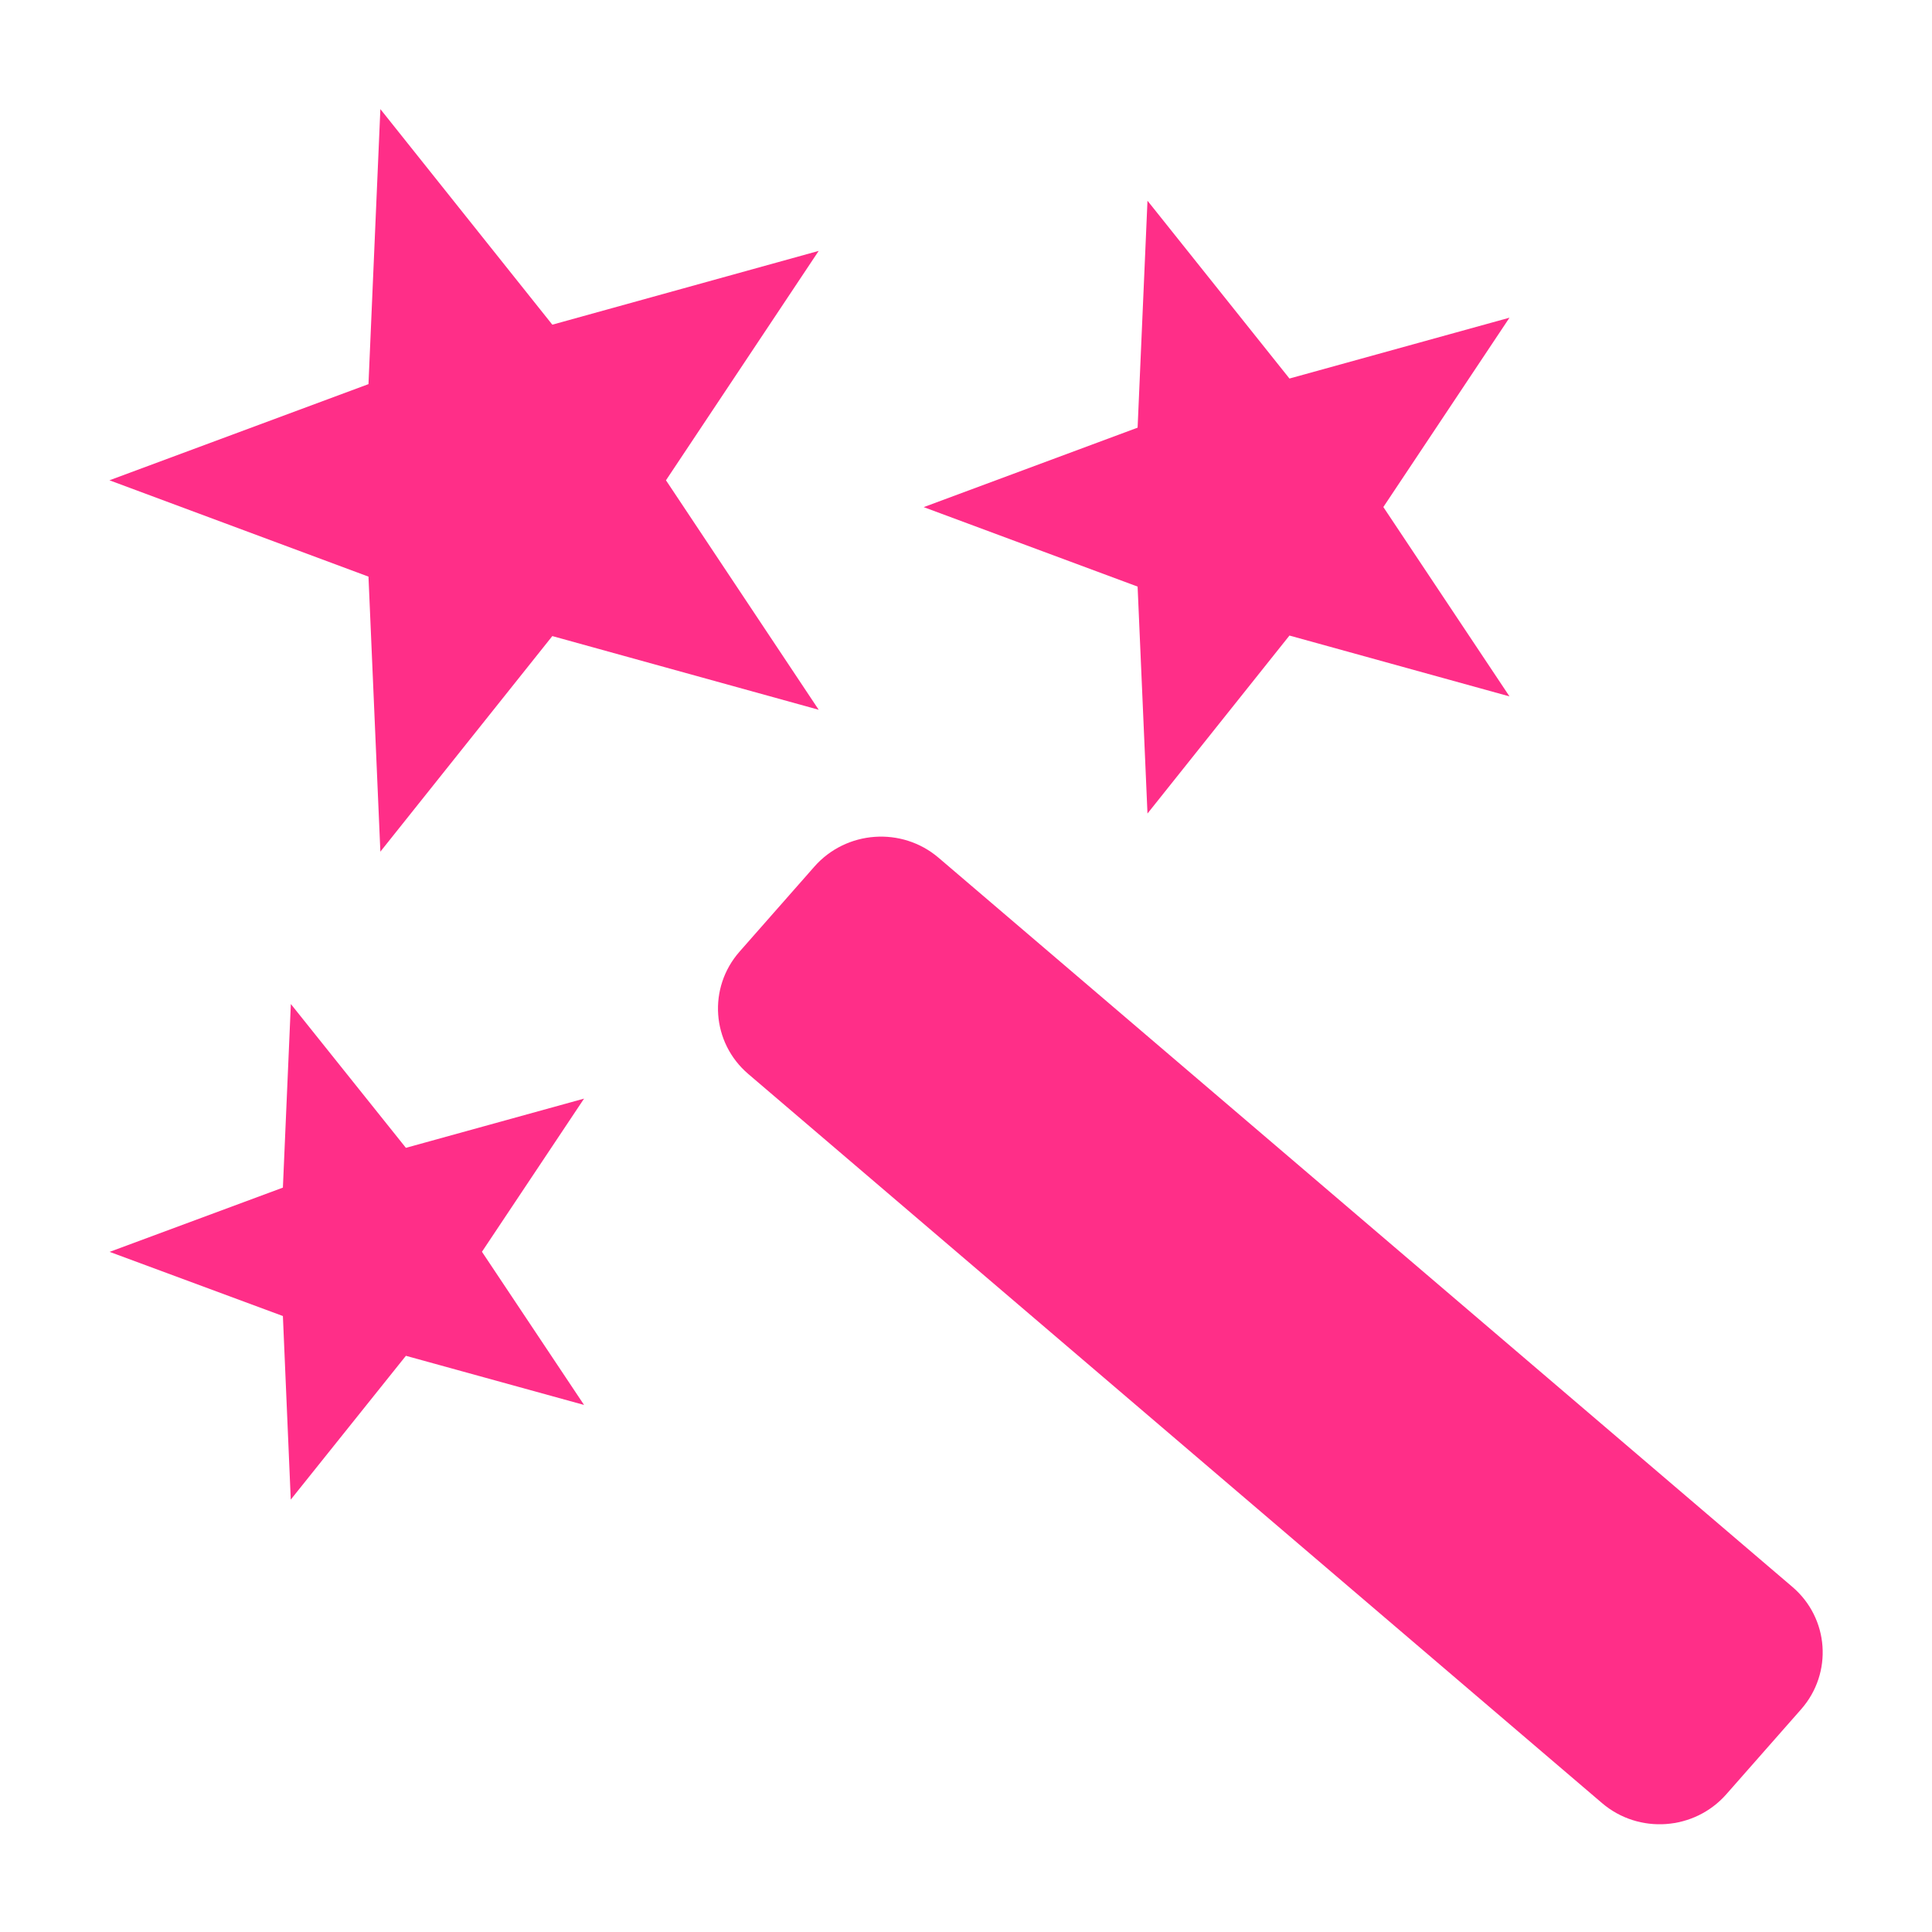
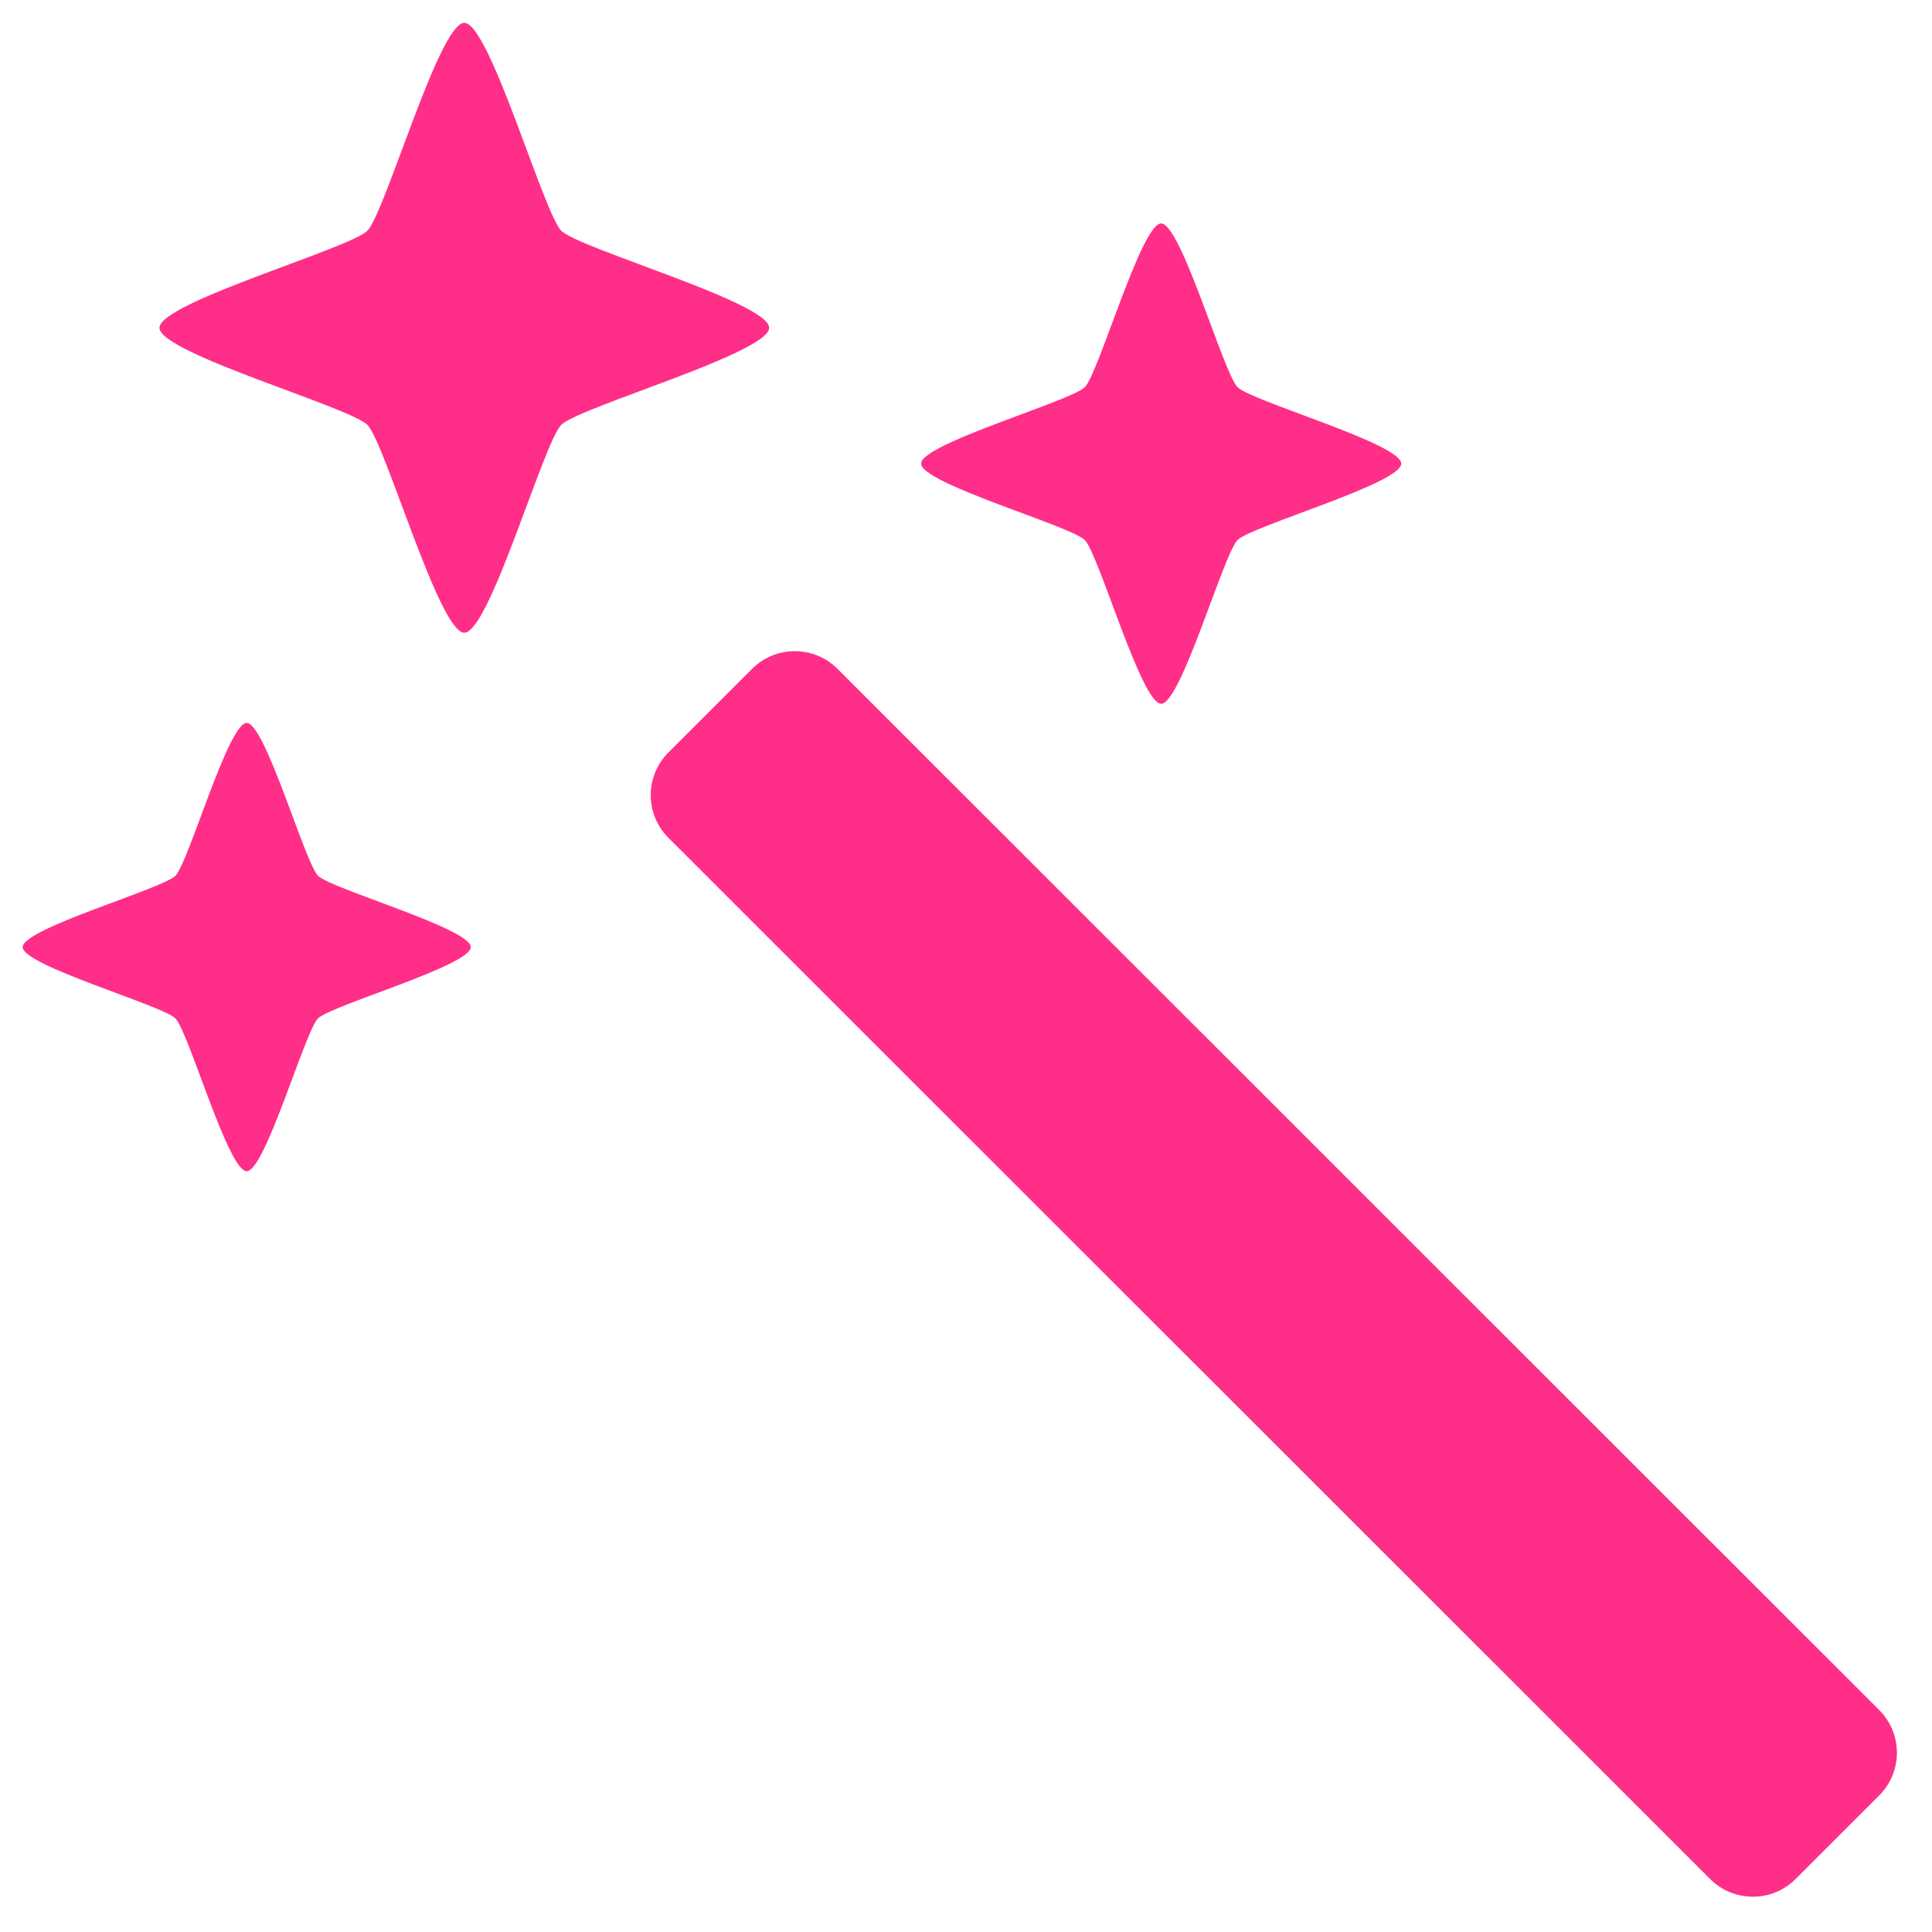
- <svg xmlns="http://www.w3.org/2000/svg" xml:space="preserve" width="221" height="221" viewBox="0 0 221 221">
-   <path d="m12.54 143.2 19.82 7.34.9 21 13.17-16.45 20.38 5.62-11.68-17.52 11.68-17.52-20.38 5.63-13.16-16.45-.91 21Z" style="fill:#ff2e88;fill-opacity:1;paint-order:markers stroke fill;stroke:none;stroke-dasharray:none;stroke-linecap:square;stroke-linejoin:round;stroke-miterlimit:3.65;stroke-opacity:1;stroke-width:25" />
-   <path d="m105.66 58.01 24.47 9.09 1.13 25.96L147.5 72.7l25.17 6.96L158.24 58l14.43-21.66-25.17 6.96-16.24-20.34-1.13 25.96Z" style="fill:#ff2e88;fill-opacity:1;paint-order:markers stroke fill;stroke:none;stroke-dasharray:none;stroke-linejoin:round;stroke-miterlimit:3.65;stroke-opacity:1;stroke-width:25" />
-   <path d="m12.52 54.94 29.63 11.02 1.36 31.46 19.67-24.66 30.47 8.43-17.47-26.25L93.65 28.7l-30.47 8.44-19.67-24.66-1.36 31.46Z" style="fill:#ff2e88;fill-opacity:1;paint-order:markers stroke fill;stroke:none;stroke-dasharray:none;stroke-linejoin:round;stroke-miterlimit:3.65;stroke-opacity:1;stroke-width:25" />
-   <rect width="32.95" height="148.43" x="-37.84" y="135.44" rx="10" ry="10" style="opacity:1;fill:#ff2e88;fill-opacity:1;stroke:none;stroke-width:25.001;stroke-linecap:butt;stroke-linejoin:round;stroke-miterlimit:3.65;stroke-dasharray:none;stroke-opacity:1;paint-order:markers stroke fill" transform="matrix(.66074 -.75062 .76044 .64941 0 0)" />
+ <svg xmlns="http://www.w3.org/2000/svg" width="128" height="128" version="1.1" viewBox="0 0 128 128" xml:space="preserve">
+   <g transform="matrix(3.7795 0 0 3.7795 -154 -489)">
+     <g transform="matrix(.17748 0 0 .17739 28.577 141.25)">
+       <g transform="matrix(.99261 0 0 .99261 30.846 -81.358)">
+         <rect transform="rotate(-45)" x="4.624" y="137.17" width="23.791" height="158.61" rx="6.009" ry="6.009" fill="#ff2e88" />
+       </g>
+       <g transform="matrix(8.98 0 0 8.9869 -279.29 -1363.9)" fill="#ff2e88" fill-rule="evenodd">
+         <path transform="matrix(.23836 0 0 .23836 42.686 111.91)" d="m37.012 168.44c-0.917 0-2.877-6.905-3.525-7.554s-7.554-2.608-7.554-3.525c0-0.917 6.905-2.877 7.554-3.525s2.608-7.554 3.525-7.554 2.877 6.905 3.525 7.554 7.554 2.608 7.554 3.525c0 0.917-6.905 2.877-7.554 3.525s-2.608 7.554-3.525 7.554z" />
+         <path transform="matrix(.22245 0 0 .22245 33.217 119.73)" d="m37.012 168.44c-0.917 0-2.877-6.905-3.525-7.554s-7.554-2.608-7.554-3.525c0-0.917 6.905-2.877 7.554-3.525s2.608-7.554 3.525-7.554 2.877 6.905 3.525 7.554 7.554 2.608 7.554 3.525c0 0.917-6.905 2.877-7.554 3.525s-2.608 7.554-3.525 7.554z" />
+         <path transform="matrix(.30265 0 0 .30265 32.642 100.3)" d="m37.012 168.44c-0.917 0-2.877-6.905-3.525-7.554s-7.554-2.608-7.554-3.525c0-0.917 6.905-2.877 7.554-3.525s2.608-7.554 3.525-7.554 2.877 6.905 3.525 7.554 7.554 2.608 7.554 3.525c0 0.917-6.905 2.877-7.554 3.525s-2.608 7.554-3.525 7.554z" />
+       </g>
+     </g>
+   </g>
</svg>
